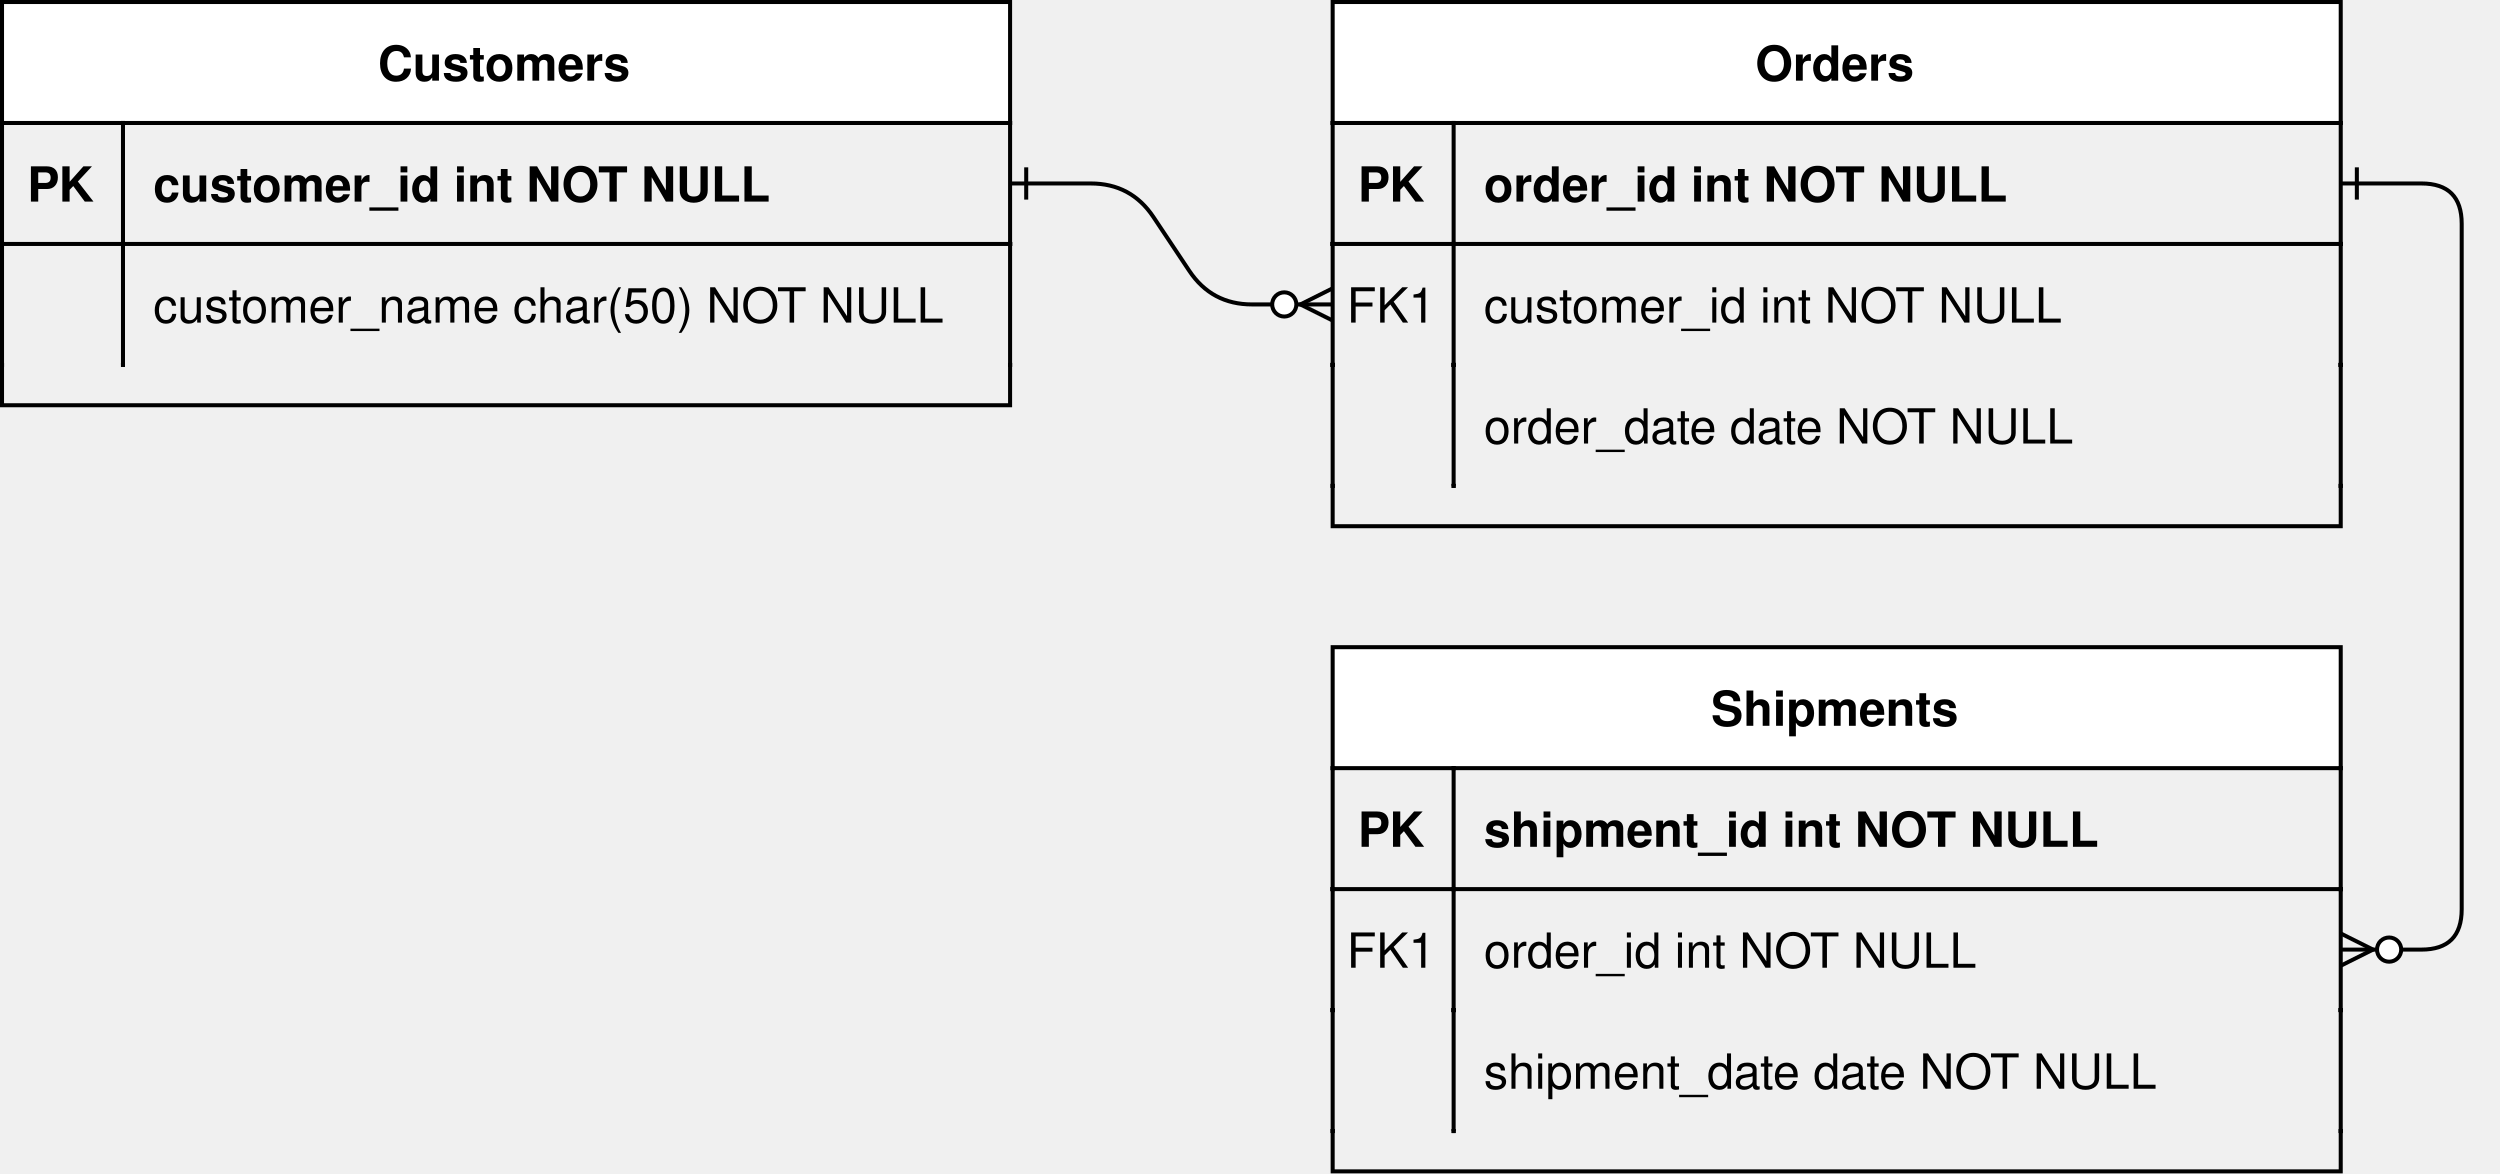
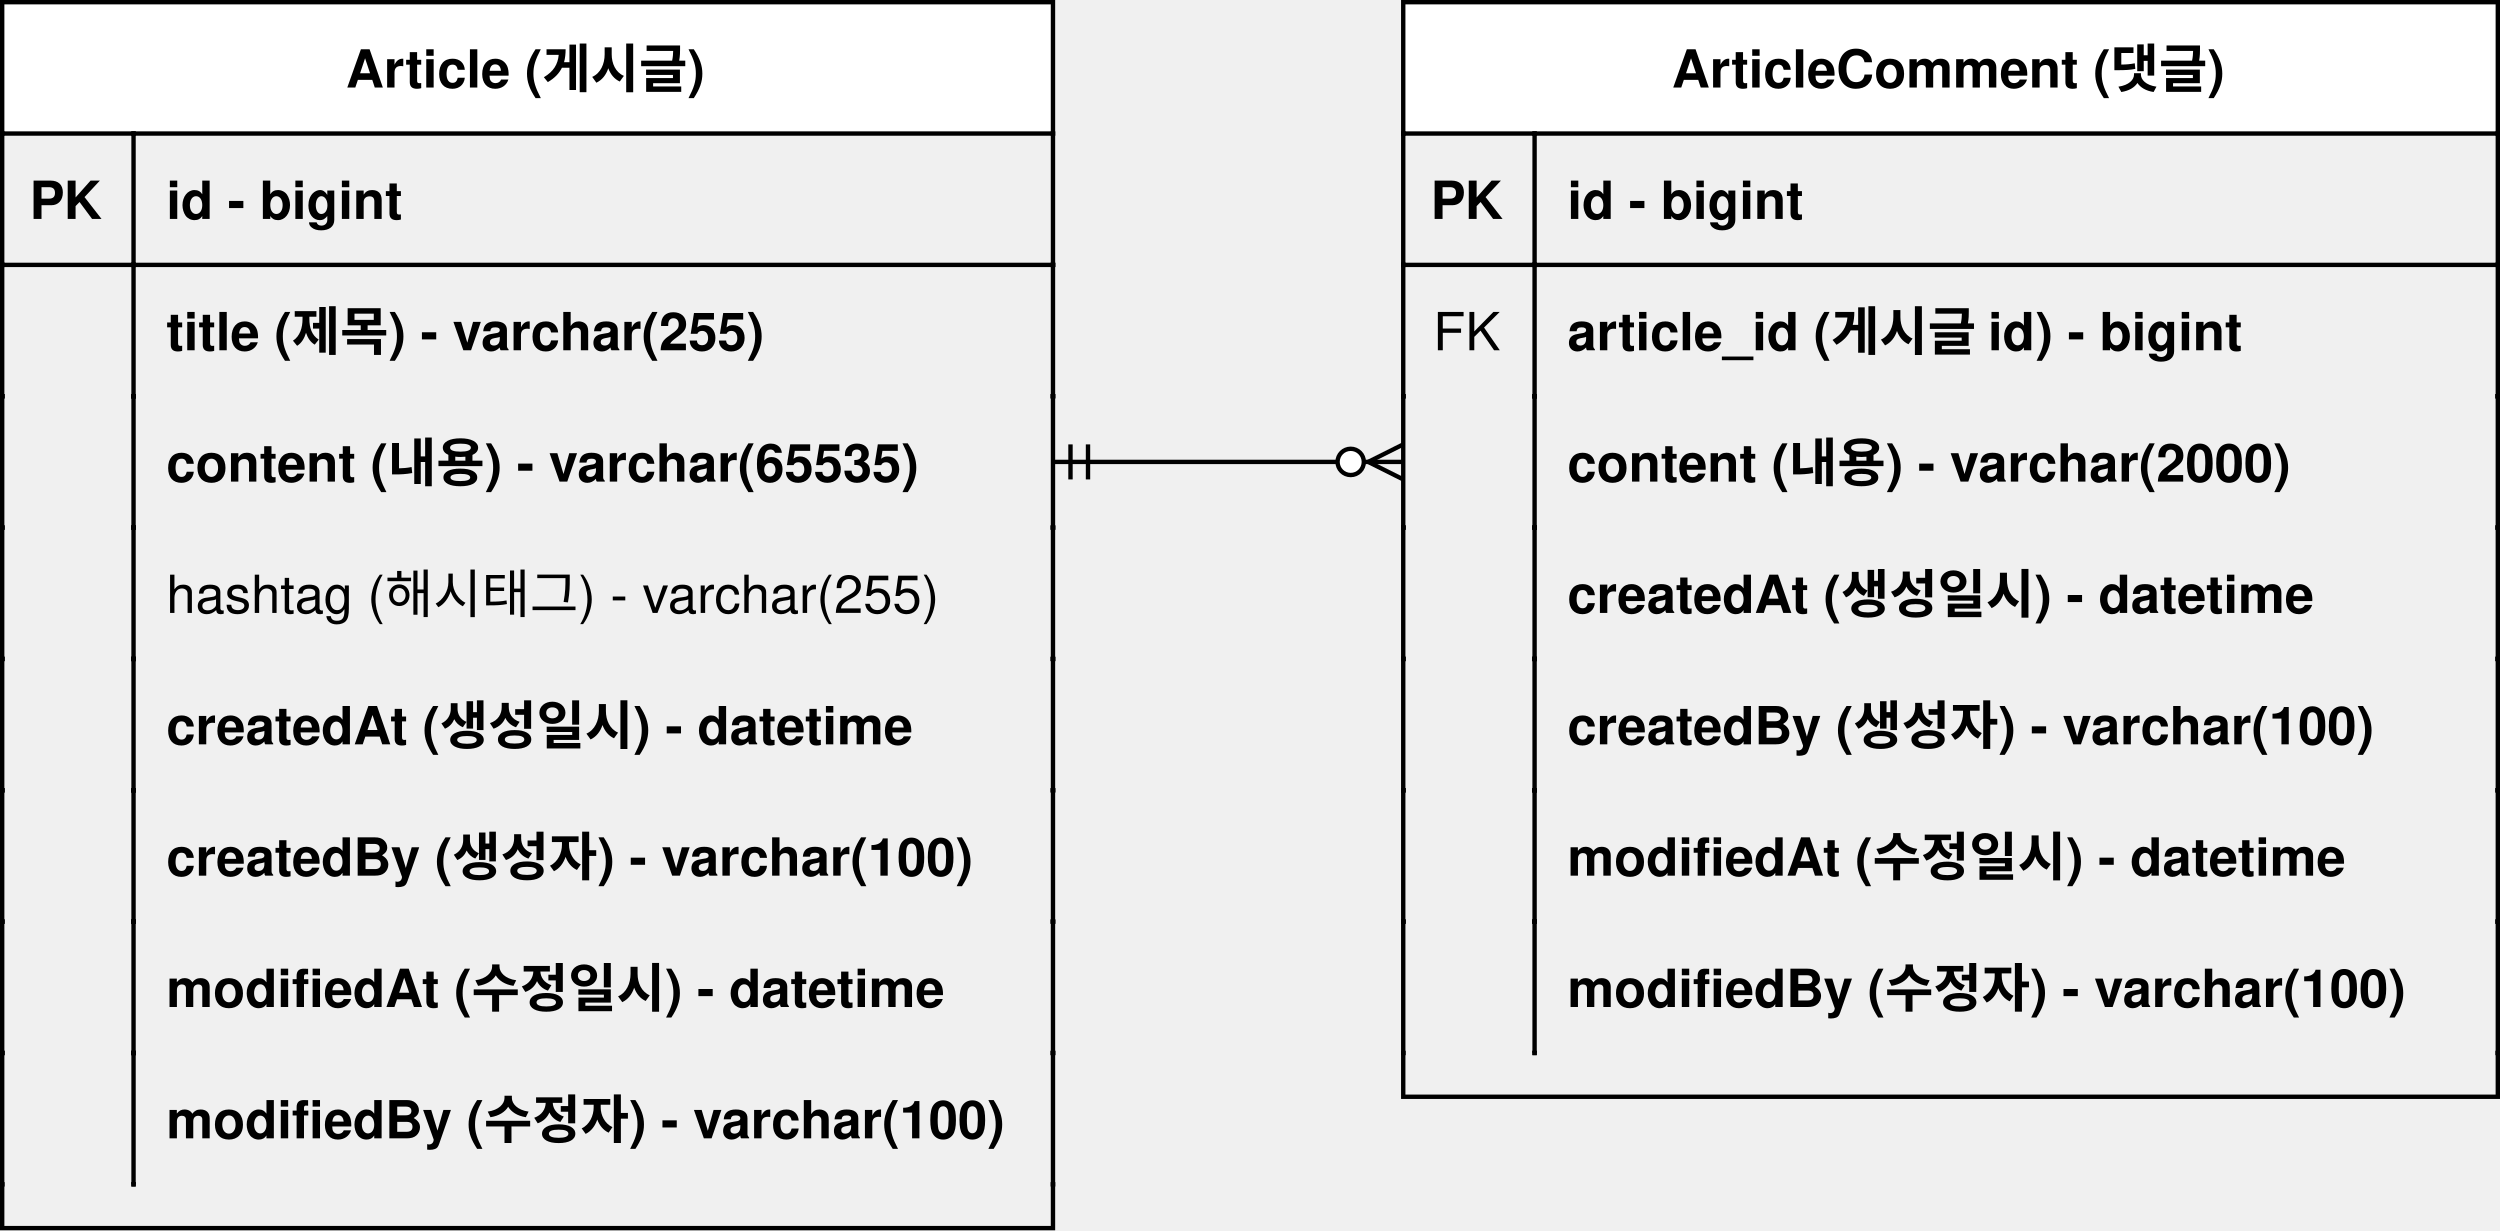
- <svg xmlns="http://www.w3.org/2000/svg" version="1.1" width="620px" height="291px" viewBox="-0.5 -0.5 620 291" content="&lt;mxfile host=&quot;app.diagrams.net&quot; modified=&quot;2023-01-29T11:39:56.333Z&quot; agent=&quot;5.0 (Macintosh; Intel Mac OS X 10_15_7) AppleWebKit/537.36 (KHTML, like Gecko) Chrome/109.0.0.0 Safari/537.36&quot; etag=&quot;jbn7AnuKfzQOTBgJGaWF&quot; version=&quot;20.8.11&quot; type=&quot;github&quot;&gt;&lt;diagram id=&quot;R2lEEEUBdFMjLlhIrx00&quot; name=&quot;Page-1&quot;&gt;7Vttb5s6GP01SHcfVoEJSfuxYckmLbmr2m77eOWCA9YIRsZ526+fDTaEOGlhd2m8JlLUwMMTg59zfGyfJpbrz9cfKcziKQlRYgE7XFvuBwsABwCXv4nIpowMbgZlIKI4lEl14AH/RDJoy+gChyhvJDJCEoazZjAgaYoC1ohBSsmqmTYjSfOuGYyQFngIYKJHv+OQxWX02rPr+CeEo1jd2bHllTlUyTKQxzAkq0YIrdmYpEw+4h2ic5iilPErU0h/IGp5o5gx0dNbC4z5ayayryJCogTBDOdXAZnzcJDzlPEMznEiyrzV0FA2xG/njizXp4Sw8mi+9lEisFIwlM80PnC1qgMV7bb4gP9+uZn8sFn6aeV+Y9NpdDd4ei9bWcJkIesra8M2quAo5PWXp/xWmG3uUQIZJumovjJEaXgr0OVJo/ufiJJHMoUp7/wwZ5Cy+hpJZfoY88dzPzgqRZ7b/FzvmnzOnCxogJ7pD+hJSkIaIfZMYl8CHjbYJiv3EZE5YnTDE1Y1xyomxdv8UkFaFGXZZCmUTIqqBqt73BFcEEsOTLcn21HDUlFSNVF2XX5qG+adhno7DfV3GypLozXED7Y6XocKFnVhFHhjlHJbMsoZGEapnt1kgnP9u5TqNxsCtveqlNIZ9YWGiOYar7iiZ+KQwaeCQQUJ5BTmChbwSYlBnHL9LVkSkCSBWY6L9DIS4yScwA1ZMNWQOhvO8BqF9+UMJnI5/ya8sVxSTMwFitXiMkxwlPLjgFNO3HFIUc6fZQJzJjMOknKJKEPrZ1mksPF2QFbDfYtlwNvHMtc+TKgGgl3hcl8WAAUU7zrDMLnnCwWYRgVmTUhEXUNKskc1+kQgE0RDdLRE5VRdFJ8PdZ8kRCCbloJQpBWd84b8xbvr21ee5fEH8Pm5U5/zl0inzCdpzijEBRyIA7VCAqwhI5m8T4Jm6jGoLKY4fiKM8Zn/EKzP0vplrCW2bktoj4ZsT0P27nMXbAnv6ywpVDvGYYjSckiKdSKs8d4D5d76VzXfBWN3ILbEw22NxxYA7mvW39PqT4QQ/sc/5APr1i5V+98vj+Lv18nEqpa6JsGjdLHMHeYZDHAaTcpP9nfw846B39o6OJ7Aa+LZP2el3L8q+zNK2T+1Ug40ZMefnS7gvtJYbAlAvzUAp5LGa63gwSLnfS7VEeyRRuOweFEX/zhYpujgzUUHj6ODN6fWQeUa/ia0ZqngTevyn0oFHd3PK1eIIWSIx+XbWchge7RMkUFH3zk/xDibF6J18To0rwNct5S343kdjr4lPqOpq8Pm2mm/OzPF7XD07fZbsjsq6ho8nekb5FwK4sXz6AqiMbOcvjc+I8nssNzsLpkntz0cfRv+V/seFVcN1kh981yZwmdle3TAyhQpBP9vd3yRQoOdD6BvxQ0cfC3rXxHVXB1U5d23VjxD96MDYsaooW5/+NLDv9gf1tZXOzp/1cM+GmQX+6PlcPz77A/wtu0PYL79AXT746V/ap6T99EBQWOmuIv3cSy9PLn3AXTvw8DB2Lb+5hsfQDc+KnVM4Vys9IMY0n88+93ZLPpNskD4af3jlvKr4PUvktzRLw==&lt;/diagram&gt;&lt;/mxfile&gt;" resource="https://app.diagrams.net/?libs=general;er&amp;mode=github#HPooky112%2Ffc-project-board%2Ffeature%252F%25238-domain%2Fdocument%2Fproject-board-erd.svg">
+ <svg xmlns="http://www.w3.org/2000/svg" version="1.1" width="571px" height="281px" viewBox="-0.5 -0.5 571 281" content="&lt;mxfile host=&quot;app.diagrams.net&quot; modified=&quot;2023-01-29T11:53:19.688Z&quot; agent=&quot;5.0 (Macintosh; Intel Mac OS X 10_15_7) AppleWebKit/537.36 (KHTML, like Gecko) Chrome/109.0.0.0 Safari/537.36&quot; etag=&quot;ygFiEZHtNB6WpIJhRH2h&quot; version=&quot;20.8.11&quot; type=&quot;github&quot;&gt;&lt;diagram id=&quot;R2lEEEUBdFMjLlhIrx00&quot; name=&quot;Page-1&quot;&gt;7V1Rc6I6FP41mek+tIMgFR8F7e6dbe/tdHd29z7dSSViZoE4kLa6v/4mkIgasFjRWsOMbckhBHK+L+czx6QCy4vmnxM4m94RH4XANPw5sIbANDuGec3+cMsit9j9Xm4IEuyLSoXhG/6D5JXC+oR9lK5VpISEFM/WjWMSx2hM12wwScjLerUJCdfvOoMBUgzfxjBUrT+xT6e51bGNwv4F4WAq79wxxJkIysrCkE6hT17WTGhOb0hMxSPeoySCMYopO3MHk98oAfZoSinv6QCYN+w14bWvAkKCEMEZTq/GJGLmccqq3ExghEPu5pWGXNEQu501ApaXEELzo2juoZBjJWHIn+mm4uzSDwlvt8YF3uXz4va3QeMvL9YPencX3PceL00rb+YZhk/CwYOE4jHztmeCgXEBRgPgmsDxwMgDjgv6XmZxgGN8Em6kC4kN8+iMH1L4yE1uSmFCBYUsgxkYKSjEMeu/Nexk5TCEsxRn1XPLFIf+LVyQJyobkiV3gufIf8gZxOsyMt2yxniRN86x+CYehp+GIQ5idjxmDuJ3dBOUsme5hSkVNVQXCq8+o4Si+YpJuPQzIhGiyYJVkWcldRYb5ZeCnGZX2KYrxDQdYYSCbcGy7QJEdiBw3AXTroJpJVKs7xTD8IGNVBgHGWjrmHDH+gmZfYdJgKgwzAjmLh09o3ysZN7HYeiRkHBoYxIjWS3rne2yF+uvZ1zZwGYP4LFypyizF6+eUI/EKU0YRfitEEPqBXG0XEpm4j4hmsjHSIQ3+fEjoZQNvSpct5P/dbQFulZNcK2DYWsr2N5/3QVdwjo7CbOwN8W+j+J8VPJQDQvES8AsRWDp9U04NsdiXUS6tRFZgcDaEQHRWOGWnVuDIaN/DClyyVPspwqsy+fcA+lrBWlW3zQu2c8jDvgIOT3YZcjN67rpDI5xHNzmV15v8MI+CC/m1SO10yhPajV3DKL0dA73xiHD/fW7h3tnL2yPNOrr+r9X2/9nH9z7Cq4U0+xhL/gb7YGRvdF2wWAABv1PIuw/w2Q8hcmFadvV770/SPAvmb7sS5pzjvwIf3X/+pug8MH48WfuuxaZmJcdhURaBn6FGrW1oDLw948Y+EuhNT9O3H/F/dXMPeuwX9ptNdnCEyJ5gumCh3vHBG6XC0C/LO5f27Z1NpG/QdpoF/i1TvAcNPDXTt8dLPKrCZ4THPBvH8JdPSO/msyZwnRKYZBH/iHo2yLyixz7EDiWTLb3gOucyxygceZoF/zbdM/Bgr/93sH/A6V73jKEe3oGfzXZM04Qu6M/oDLhw4P9MDvoAjZ0+AxgCNziQ1cZ/n12GcUROkFaHGsSUEEi7XRAPkYrBM0LgfPeQtDZL7d38kqQk1c/KeioiT2hBe5iixaMQN/YnAF0jC0rcM5fBqoYpJ8OqFnFVgea0YElxO+nAyWpvmxhXgO/Ty927BENKoA8ez1R04UR8fEEr00uHNB35MfKdju5eAOP9FMVNWPZqkpDqtJ9d1UpySG2qlI1CDRUFTUPKVVlZZqiqko7TalNIf0ERc2Cip0mHomi1TUQjEjW2W0yeYU721c2dKU6bPuU2i7BeWlsfoGS1tnH2rhuGQqV7w/KYkIZuIdbfKYmHz/QJpO3IGJqmo6Ug1aHTSZN8mKLepvNqned5o5BlDbJeKhwX7bJ5LjhXs0x3pxiuN9jGGuaHSzZLQrz99z/ZWF+2+7urG05mTsPLdhjGlfFIP2EoM0LHkoIyjadHFcI9ltaePoyoGk6r2QX6U77TkxD7xxeFW+0C/6WOl1sg38zwb92Su9g0d/ab4p38tE/J69+0d9Sp3ft8uPmaaSfGOy3U60Vgx03ohxXDPab5p2+GNiaioE6xWvXHzfKIP10YL9Na60O7LgP5bg6oK7aaFeKVQ4C/fRELkxp1x83pCoVPNJOVbrtP7c6lKqU7mo5qqp0S/KIrapUDQINVUVNRbbrj5ulkH6CUuOfZiE/QNLnzK2YLh5QCCkm8ag4kyOTrzfusN67UxqFIF+BiGJ/wL/jgBVHD39QQr6TOxgvgFilXJyLYOz/k9Em4T1GvqAFmmP6SzbGjv/l9itblIbzlWrDhSzEzDO/VgsrV/FicVlWktfl3ed9rqSUMKXkKRmjLc6VXwQh9bWqXo1PYJff17DKl6UxyfB4Xn/iLaS8J9m6lSXde+sLqa3rDSLmPRVXFSRUGupuNGRuNpS7QmnodTazYvGdEHn14os8rNH/&lt;/diagram&gt;&lt;/mxfile&gt;" resource="https://app.diagrams.net/?mode=github#HPooky112%2Ffc-project-board%2Ffeature%252F%25238-domain%2Fdocument%2Fproject-board-erd.svg">
  <defs>
-     <clipPath id="mx-clip-330-30-30-30-0">
-       <rect x="330" y="30" width="30" height="30" />
-     </clipPath>
-     <clipPath id="mx-clip-366-30-214-30-0">
-       <rect x="366" y="30" width="214" height="30" />
-     </clipPath>
-     <clipPath id="mx-clip-330-60-30-30-0">
-       <rect x="330" y="60" width="30" height="30" />
-     </clipPath>
-     <clipPath id="mx-clip-366-60-214-30-0">
-       <rect x="366" y="60" width="214" height="30" />
-     </clipPath>
-     <clipPath id="mx-clip-366-90-214-30-0">
-       <rect x="366" y="90" width="214" height="30" />
-     </clipPath>
-     <clipPath id="mx-clip-330-190-30-30-0">
-       <rect x="330" y="190" width="30" height="30" />
-     </clipPath>
-     <clipPath id="mx-clip-366-190-214-30-0">
-       <rect x="366" y="190" width="214" height="30" />
-     </clipPath>
-     <clipPath id="mx-clip-330-220-30-30-0">
-       <rect x="330" y="220" width="30" height="30" />
-     </clipPath>
-     <clipPath id="mx-clip-366-220-214-30-0">
-       <rect x="366" y="220" width="214" height="30" />
-     </clipPath>
-     <clipPath id="mx-clip-366-250-214-30-0">
-       <rect x="366" y="250" width="214" height="30" />
-     </clipPath>
    <clipPath id="mx-clip-0-30-30-30-0">
      <rect x="0" y="30" width="30" height="30" />
    </clipPath>
-     <clipPath id="mx-clip-36-30-214-30-0">
-       <rect x="36" y="30" width="214" height="30" />
+     <clipPath id="mx-clip-36-30-204-30-0">
+       <rect x="36" y="30" width="204" height="30" />
    </clipPath>
-     <clipPath id="mx-clip-36-60-214-30-0">
-       <rect x="36" y="60" width="214" height="30" />
+     <clipPath id="mx-clip-36-60-204-30-0">
+       <rect x="36" y="60" width="204" height="30" />
+     </clipPath>
+     <clipPath id="mx-clip-36-90-204-30-0">
+       <rect x="36" y="90" width="204" height="30" />
+     </clipPath>
+     <clipPath id="mx-clip-36-120-204-30-0">
+       <rect x="36" y="120" width="204" height="30" />
+     </clipPath>
+     <clipPath id="mx-clip-36-150-204-30-0">
+       <rect x="36" y="150" width="204" height="30" />
+     </clipPath>
+     <clipPath id="mx-clip-36-180-204-30-0">
+       <rect x="36" y="180" width="204" height="30" />
+     </clipPath>
+     <clipPath id="mx-clip-0-210-30-30-0">
+       <rect x="0" y="210" width="30" height="30" />
+     </clipPath>
+     <clipPath id="mx-clip-36-210-204-30-0">
+       <rect x="36" y="210" width="204" height="30" />
+     </clipPath>
+     <clipPath id="mx-clip-0-240-30-30-0">
+       <rect x="0" y="240" width="30" height="30" />
+     </clipPath>
+     <clipPath id="mx-clip-36-240-204-30-0">
+       <rect x="36" y="240" width="204" height="30" />
+     </clipPath>
+     <clipPath id="mx-clip-320-30-30-30-0">
+       <rect x="320" y="30" width="30" height="30" />
+     </clipPath>
+     <clipPath id="mx-clip-356-30-214-30-0">
+       <rect x="356" y="30" width="214" height="30" />
+     </clipPath>
+     <clipPath id="mx-clip-320-60-30-30-0">
+       <rect x="320" y="60" width="30" height="30" />
+     </clipPath>
+     <clipPath id="mx-clip-356-60-214-30-0">
+       <rect x="356" y="60" width="214" height="30" />
+     </clipPath>
+     <clipPath id="mx-clip-356-90-214-30-0">
+       <rect x="356" y="90" width="214" height="30" />
+     </clipPath>
+     <clipPath id="mx-clip-356-120-214-30-0">
+       <rect x="356" y="120" width="214" height="30" />
+     </clipPath>
+     <clipPath id="mx-clip-356-150-214-30-0">
+       <rect x="356" y="150" width="214" height="30" />
+     </clipPath>
+     <clipPath id="mx-clip-320-180-30-30-0">
+       <rect x="320" y="180" width="30" height="30" />
+     </clipPath>
+     <clipPath id="mx-clip-356-180-214-30-0">
+       <rect x="356" y="180" width="214" height="30" />
+     </clipPath>
+     <clipPath id="mx-clip-320-210-30-30-0">
+       <rect x="320" y="210" width="30" height="30" />
+     </clipPath>
+     <clipPath id="mx-clip-356-210-214-30-0">
+       <rect x="356" y="210" width="214" height="30" />
    </clipPath>
  </defs>
  <g>
-     <path d="M 250 45 L 270 45 Q 280 45 285.55 53.32 L 294.45 66.68 Q 300 75 310 75 L 330 75" fill="none" stroke="rgb(0, 0, 0)" stroke-miterlimit="10" pointer-events="stroke" />
-     <path d="M 254 41 L 254 49" fill="none" stroke="rgb(0, 0, 0)" stroke-miterlimit="10" pointer-events="all" />
-     <ellipse cx="318" cy="75" rx="3" ry="3" fill="#ffffff" stroke="rgb(0, 0, 0)" pointer-events="all" />
-     <path d="M 330 71 L 322 75 L 330 79" fill="none" stroke="rgb(0, 0, 0)" stroke-miterlimit="10" pointer-events="all" />
-     <path d="M 580 45 L 600 45 Q 610 45 610 55 L 610 225 Q 610 235 600 235 L 580 235" fill="none" stroke="rgb(0, 0, 0)" stroke-miterlimit="10" pointer-events="stroke" />
-     <path d="M 584 41 L 584 49" fill="none" stroke="rgb(0, 0, 0)" stroke-miterlimit="10" pointer-events="all" />
-     <ellipse cx="592" cy="235" rx="3" ry="3" fill="#ffffff" stroke="rgb(0, 0, 0)" pointer-events="all" />
-     <path d="M 580 239 L 588 235 L 580 231" fill="none" stroke="rgb(0, 0, 0)" stroke-miterlimit="10" pointer-events="all" />
-     <path d="M 330 30 L 330 0 L 580 0 L 580 30" fill="rgb(255, 255, 255)" stroke="rgb(0, 0, 0)" stroke-miterlimit="10" pointer-events="all" />
-     <path d="M 330 30 L 330 130 L 580 130 L 580 30" fill="none" stroke="rgb(0, 0, 0)" stroke-miterlimit="10" pointer-events="none" />
-     <path d="M 330 30 L 580 30" fill="none" stroke="rgb(0, 0, 0)" stroke-miterlimit="10" pointer-events="none" />
-     <path d="M 360 30 L 360 60 L 360 90 L 360 120" fill="none" stroke="rgb(0, 0, 0)" stroke-miterlimit="10" pointer-events="none" />
+     <path d="M 0 30 L 0 0 L 240 0 L 240 30" fill="rgb(255, 255, 255)" stroke="rgb(0, 0, 0)" stroke-miterlimit="10" pointer-events="all" />
+     <path d="M 0 30 L 0 280 L 240 280 L 240 30" fill="none" stroke="rgb(0, 0, 0)" stroke-miterlimit="10" pointer-events="none" />
+     <path d="M 0 30 L 240 30" fill="none" stroke="rgb(0, 0, 0)" stroke-miterlimit="10" pointer-events="none" />
+     <path d="M 30 30 L 30 60 L 30 90 L 30 120 L 30 150 L 30 180 L 30 210 L 30 240 L 30 270" fill="none" stroke="rgb(0, 0, 0)" stroke-miterlimit="10" pointer-events="none" />
    <g fill="rgb(0, 0, 0)" font-family="Helvetica" font-weight="bold" pointer-events="none" text-anchor="middle" font-size="12px">
-       <text x="454.5" y="19.5">Orders</text>
+       <text x="119.5" y="19.5">Article (게시글)</text>
    </g>
-     <path d="M 330 30 M 580 30 M 580 60 L 330 60" fill="none" stroke="rgb(0, 0, 0)" stroke-linecap="square" stroke-miterlimit="10" pointer-events="none" />
-     <path d="M 330 30 M 360 30 M 360 60 M 330 60" fill="none" stroke="rgb(0, 0, 0)" stroke-linecap="square" stroke-miterlimit="10" pointer-events="none" />
-     <g fill="rgb(0, 0, 0)" font-family="Helvetica" font-weight="bold" pointer-events="none" clip-path="url(#mx-clip-330-30-30-30-0)" text-anchor="middle" font-size="12px">
-       <text x="344.5" y="49.5">PK</text>
-     </g>
-     <path d="M 360 30 M 580 30 M 580 60 M 360 60" fill="none" stroke="rgb(0, 0, 0)" stroke-linecap="square" stroke-miterlimit="10" pointer-events="none" />
-     <g fill="rgb(0, 0, 0)" font-family="Helvetica" font-weight="bold" text-decoration="underline" pointer-events="none" clip-path="url(#mx-clip-366-30-214-30-0)" font-size="12px">
-       <text x="367.5" y="49.5">order_id int NOT NULL </text>
-     </g>
-     <path d="M 330 60 M 580 60 M 580 90 M 330 90" fill="none" stroke="rgb(0, 0, 0)" stroke-linecap="square" stroke-miterlimit="10" pointer-events="none" />
-     <path d="M 330 60 M 360 60 M 360 90 M 330 90" fill="none" stroke="rgb(0, 0, 0)" stroke-linecap="square" stroke-miterlimit="10" pointer-events="none" />
-     <g fill="rgb(0, 0, 0)" font-family="Helvetica" pointer-events="none" clip-path="url(#mx-clip-330-60-30-30-0)" text-anchor="middle" font-size="12px">
-       <text x="344.5" y="79.5">FK1</text>
-     </g>
-     <path d="M 360 60 M 580 60 M 580 90 M 360 90" fill="none" stroke="rgb(0, 0, 0)" stroke-linecap="square" stroke-miterlimit="10" pointer-events="none" />
-     <g fill="rgb(0, 0, 0)" font-family="Helvetica" pointer-events="none" clip-path="url(#mx-clip-366-60-214-30-0)" font-size="12px">
-       <text x="367.5" y="79.5">customer_id int NOT NULL</text>
-     </g>
-     <path d="M 330 90 M 580 90 M 580 120 M 330 120" fill="none" stroke="rgb(0, 0, 0)" stroke-linecap="square" stroke-miterlimit="10" pointer-events="none" />
-     <path d="M 330 90 M 360 90 M 360 120 M 330 120" fill="none" stroke="rgb(0, 0, 0)" stroke-linecap="square" stroke-miterlimit="10" pointer-events="none" />
-     <path d="M 360 90 M 580 90 M 580 120 M 360 120" fill="none" stroke="rgb(0, 0, 0)" stroke-linecap="square" stroke-miterlimit="10" pointer-events="none" />
-     <g fill="rgb(0, 0, 0)" font-family="Helvetica" pointer-events="none" clip-path="url(#mx-clip-366-90-214-30-0)" font-size="12px">
-       <text x="367.5" y="109.5">order_date date NOT NULL</text>
-     </g>
-     <path d="M 330 190 L 330 160 L 580 160 L 580 190" fill="rgb(255, 255, 255)" stroke="rgb(0, 0, 0)" stroke-miterlimit="10" pointer-events="none" />
-     <path d="M 330 190 L 330 290 L 580 290 L 580 190" fill="none" stroke="rgb(0, 0, 0)" stroke-miterlimit="10" pointer-events="none" />
-     <path d="M 330 190 L 580 190" fill="none" stroke="rgb(0, 0, 0)" stroke-miterlimit="10" pointer-events="none" />
-     <path d="M 360 190 L 360 220 L 360 250 L 360 280" fill="none" stroke="rgb(0, 0, 0)" stroke-miterlimit="10" pointer-events="none" />
-     <g fill="rgb(0, 0, 0)" font-family="Helvetica" font-weight="bold" pointer-events="none" text-anchor="middle" font-size="12px">
-       <text x="454.5" y="179.5">Shipments</text>
-     </g>
-     <path d="M 330 190 M 580 190 M 580 220 L 330 220" fill="none" stroke="rgb(0, 0, 0)" stroke-linecap="square" stroke-miterlimit="10" pointer-events="none" />
-     <path d="M 330 190 M 360 190 M 360 220 M 330 220" fill="none" stroke="rgb(0, 0, 0)" stroke-linecap="square" stroke-miterlimit="10" pointer-events="none" />
-     <g fill="rgb(0, 0, 0)" font-family="Helvetica" font-weight="bold" pointer-events="none" clip-path="url(#mx-clip-330-190-30-30-0)" text-anchor="middle" font-size="12px">
-       <text x="344.5" y="209.5">PK</text>
-     </g>
-     <path d="M 360 190 M 580 190 M 580 220 M 360 220" fill="none" stroke="rgb(0, 0, 0)" stroke-linecap="square" stroke-miterlimit="10" pointer-events="none" />
-     <g fill="rgb(0, 0, 0)" font-family="Helvetica" font-weight="bold" text-decoration="underline" pointer-events="none" clip-path="url(#mx-clip-366-190-214-30-0)" font-size="12px">
-       <text x="367.5" y="209.5">shipment_id int NOT NULL </text>
-     </g>
-     <path d="M 330 220 M 580 220 M 580 250 M 330 250" fill="none" stroke="rgb(0, 0, 0)" stroke-linecap="square" stroke-miterlimit="10" pointer-events="none" />
-     <path d="M 330 220 M 360 220 M 360 250 M 330 250" fill="none" stroke="rgb(0, 0, 0)" stroke-linecap="square" stroke-miterlimit="10" pointer-events="none" />
-     <g fill="rgb(0, 0, 0)" font-family="Helvetica" pointer-events="none" clip-path="url(#mx-clip-330-220-30-30-0)" text-anchor="middle" font-size="12px">
-       <text x="344.5" y="239.5">FK1</text>
-     </g>
-     <path d="M 360 220 M 580 220 M 580 250 M 360 250" fill="none" stroke="rgb(0, 0, 0)" stroke-linecap="square" stroke-miterlimit="10" pointer-events="none" />
-     <g fill="rgb(0, 0, 0)" font-family="Helvetica" pointer-events="none" clip-path="url(#mx-clip-366-220-214-30-0)" font-size="12px">
-       <text x="367.5" y="239.5">order_id int NOT NULL</text>
-     </g>
-     <path d="M 330 250 M 580 250 M 580 280 M 330 280" fill="none" stroke="rgb(0, 0, 0)" stroke-linecap="square" stroke-miterlimit="10" pointer-events="none" />
-     <path d="M 330 250 M 360 250 M 360 280 M 330 280" fill="none" stroke="rgb(0, 0, 0)" stroke-linecap="square" stroke-miterlimit="10" pointer-events="none" />
-     <path d="M 360 250 M 580 250 M 580 280 M 360 280" fill="none" stroke="rgb(0, 0, 0)" stroke-linecap="square" stroke-miterlimit="10" pointer-events="none" />
-     <g fill="rgb(0, 0, 0)" font-family="Helvetica" pointer-events="none" clip-path="url(#mx-clip-366-250-214-30-0)" font-size="12px">
-       <text x="367.5" y="269.5">shipment_date date NOT NULL</text>
-     </g>
-     <path d="M 0 30 L 0 0 L 250 0 L 250 30" fill="rgb(255, 255, 255)" stroke="rgb(0, 0, 0)" stroke-miterlimit="10" pointer-events="none" />
-     <path d="M 0 30 L 0 100 L 250 100 L 250 30" fill="none" stroke="rgb(0, 0, 0)" stroke-miterlimit="10" pointer-events="none" />
-     <path d="M 0 30 L 250 30" fill="none" stroke="rgb(0, 0, 0)" stroke-miterlimit="10" pointer-events="none" />
-     <path d="M 30 30 L 30 60 L 30 90" fill="none" stroke="rgb(0, 0, 0)" stroke-miterlimit="10" pointer-events="none" />
-     <g fill="rgb(0, 0, 0)" font-family="Helvetica" font-weight="bold" pointer-events="none" text-anchor="middle" font-size="12px">
-       <text x="124.5" y="19.5">Customers</text>
-     </g>
-     <path d="M 0 30 M 250 30 M 250 60 L 0 60" fill="none" stroke="rgb(0, 0, 0)" stroke-linecap="square" stroke-miterlimit="10" pointer-events="none" />
+     <path d="M 0 30 M 240 30 M 240 60 L 0 60" fill="none" stroke="rgb(0, 0, 0)" stroke-linecap="square" stroke-miterlimit="10" pointer-events="none" />
    <path d="M 0 30 M 30 30 M 30 60 M 0 60" fill="none" stroke="rgb(0, 0, 0)" stroke-linecap="square" stroke-miterlimit="10" pointer-events="none" />
    <g fill="rgb(0, 0, 0)" font-family="Helvetica" font-weight="bold" pointer-events="none" clip-path="url(#mx-clip-0-30-30-30-0)" text-anchor="middle" font-size="12px">
      <text x="14.5" y="49.5">PK</text>
    </g>
-     <path d="M 30 30 M 250 30 M 250 60 M 30 60" fill="none" stroke="rgb(0, 0, 0)" stroke-linecap="square" stroke-miterlimit="10" pointer-events="none" />
-     <g fill="rgb(0, 0, 0)" font-family="Helvetica" font-weight="bold" text-decoration="underline" pointer-events="none" clip-path="url(#mx-clip-36-30-214-30-0)" font-size="12px">
-       <text x="37.5" y="49.5">customer_id int NOT NULL </text>
+     <path d="M 30 30 M 240 30 M 240 60 M 30 60" fill="none" stroke="rgb(0, 0, 0)" stroke-linecap="square" stroke-miterlimit="10" pointer-events="none" />
+     <g fill="rgb(0, 0, 0)" font-family="Helvetica" font-weight="bold" text-decoration="underline" pointer-events="none" clip-path="url(#mx-clip-36-30-204-30-0)" font-size="12px">
+       <text x="37.5" y="49.5">id - bigint</text>
    </g>
-     <path d="M 0 60 M 250 60 M 250 90 M 0 90" fill="none" stroke="rgb(0, 0, 0)" stroke-linecap="square" stroke-miterlimit="10" pointer-events="none" />
+     <path d="M 0 60 M 240 60 M 240 90 M 0 90" fill="none" stroke="rgb(0, 0, 0)" stroke-linecap="square" stroke-miterlimit="10" pointer-events="none" />
    <path d="M 0 60 M 30 60 M 30 90 M 0 90" fill="none" stroke="rgb(0, 0, 0)" stroke-linecap="square" stroke-miterlimit="10" pointer-events="none" />
-     <path d="M 30 60 M 250 60 M 250 90 M 30 90" fill="none" stroke="rgb(0, 0, 0)" stroke-linecap="square" stroke-miterlimit="10" pointer-events="none" />
-     <g fill="rgb(0, 0, 0)" font-family="Helvetica" pointer-events="none" clip-path="url(#mx-clip-36-60-214-30-0)" font-size="12px">
-       <text x="37.5" y="79.5">customer_name char(50) NOT NULL</text>
+     <path d="M 30 60 M 240 60 M 240 90 M 30 90" fill="none" stroke="rgb(0, 0, 0)" stroke-linecap="square" stroke-miterlimit="10" pointer-events="none" />
+     <g fill="rgb(0, 0, 0)" font-family="Helvetica" font-weight="bold" pointer-events="none" clip-path="url(#mx-clip-36-60-204-30-0)" font-size="12px">
+       <text x="37.5" y="79.5">title (제목) - varchar(255)</text>
    </g>
+     <path d="M 0 90 M 240 90 M 240 120 M 0 120" fill="none" stroke="rgb(0, 0, 0)" stroke-linecap="square" stroke-miterlimit="10" pointer-events="none" />
+     <path d="M 0 90 M 30 90 M 30 120 M 0 120" fill="none" stroke="rgb(0, 0, 0)" stroke-linecap="square" stroke-miterlimit="10" pointer-events="none" />
+     <path d="M 30 90 M 240 90 M 240 120 M 30 120" fill="none" stroke="rgb(0, 0, 0)" stroke-linecap="square" stroke-miterlimit="10" pointer-events="none" />
+     <g fill="rgb(0, 0, 0)" font-family="Helvetica" font-weight="bold" pointer-events="none" clip-path="url(#mx-clip-36-90-204-30-0)" font-size="12px">
+       <text x="37.5" y="109.5">content (내용) - varchar(65535)</text>
+     </g>
+     <path d="M 0 120 M 240 120 M 240 150 M 0 150" fill="none" stroke="rgb(0, 0, 0)" stroke-linecap="square" stroke-miterlimit="10" pointer-events="none" />
+     <path d="M 0 120 M 30 120 M 30 150 M 0 150" fill="none" stroke="rgb(0, 0, 0)" stroke-linecap="square" stroke-miterlimit="10" pointer-events="none" />
+     <path d="M 30 120 M 240 120 M 240 150 M 30 150" fill="none" stroke="rgb(0, 0, 0)" stroke-linecap="square" stroke-miterlimit="10" pointer-events="none" />
+     <g fill="rgb(0, 0, 0)" font-family="Helvetica" pointer-events="none" clip-path="url(#mx-clip-36-120-204-30-0)" font-size="12px">
+       <text x="37.5" y="139.5">hashtag (해시태그) - varchar(255)</text>
+     </g>
+     <path d="M 0 150 M 240 150 M 240 180 M 0 180" fill="none" stroke="rgb(0, 0, 0)" stroke-linecap="square" stroke-miterlimit="10" pointer-events="none" />
+     <path d="M 0 150 M 30 150 M 30 180 M 0 180" fill="none" stroke="rgb(0, 0, 0)" stroke-linecap="square" stroke-miterlimit="10" pointer-events="none" />
+     <path d="M 30 150 M 240 150 M 240 180 M 30 180" fill="none" stroke="rgb(0, 0, 0)" stroke-linecap="square" stroke-miterlimit="10" pointer-events="none" />
+     <g fill="rgb(0, 0, 0)" font-family="Helvetica" font-weight="bold" pointer-events="none" clip-path="url(#mx-clip-36-150-204-30-0)" font-size="12px">
+       <text x="37.5" y="169.5">createdAt (생성일시) - datetime</text>
+     </g>
+     <path d="M 0 180 M 240 180 M 240 210 M 0 210" fill="none" stroke="rgb(0, 0, 0)" stroke-linecap="square" stroke-miterlimit="10" pointer-events="none" />
+     <path d="M 0 180 M 30 180 M 30 210 M 0 210" fill="none" stroke="rgb(0, 0, 0)" stroke-linecap="square" stroke-miterlimit="10" pointer-events="none" />
+     <path d="M 30 180 M 240 180 M 240 210 M 30 210" fill="none" stroke="rgb(0, 0, 0)" stroke-linecap="square" stroke-miterlimit="10" pointer-events="none" />
+     <g fill="rgb(0, 0, 0)" font-family="Helvetica" font-weight="bold" pointer-events="none" clip-path="url(#mx-clip-36-180-204-30-0)" font-size="12px">
+       <text x="37.5" y="199.5">createdBy (생성자) - varchar(100)</text>
+     </g>
+     <path d="M 0 210 M 240 210 M 240 240 M 0 240" fill="none" stroke="rgb(0, 0, 0)" stroke-linecap="square" stroke-miterlimit="10" pointer-events="none" />
+     <path d="M 0 210 M 30 210 M 30 240 M 0 240" fill="none" stroke="rgb(0, 0, 0)" stroke-linecap="square" stroke-miterlimit="10" pointer-events="none" />
+     <g fill="rgb(0, 0, 0)" font-family="Helvetica" pointer-events="none" clip-path="url(#mx-clip-0-210-30-30-0)" text-anchor="middle" font-size="12px" />
+     <path d="M 30 210 M 240 210 M 240 240 M 30 240" fill="none" stroke="rgb(0, 0, 0)" stroke-linecap="square" stroke-miterlimit="10" pointer-events="none" />
+     <g fill="rgb(0, 0, 0)" font-family="Helvetica" font-weight="bold" pointer-events="none" clip-path="url(#mx-clip-36-210-204-30-0)" font-size="12px">
+       <text x="37.5" y="229.5">modifiedAt (수정일시) - datetime</text>
+     </g>
+     <path d="M 0 240 M 240 240 M 240 270 M 0 270" fill="none" stroke="rgb(0, 0, 0)" stroke-linecap="square" stroke-miterlimit="10" pointer-events="none" />
+     <path d="M 0 240 M 30 240 M 30 270 M 0 270" fill="none" stroke="rgb(0, 0, 0)" stroke-linecap="square" stroke-miterlimit="10" pointer-events="none" />
+     <g fill="rgb(0, 0, 0)" font-family="Helvetica" pointer-events="none" clip-path="url(#mx-clip-0-240-30-30-0)" text-anchor="middle" font-size="12px" />
+     <path d="M 30 240 M 240 240 M 240 270 M 30 270" fill="none" stroke="rgb(0, 0, 0)" stroke-linecap="square" stroke-miterlimit="10" pointer-events="none" />
+     <g fill="rgb(0, 0, 0)" font-family="Helvetica" font-weight="bold" pointer-events="none" clip-path="url(#mx-clip-36-240-204-30-0)" font-size="12px">
+       <text x="37.5" y="259.5">modifiedBy (수정자) - varchar(100)</text>
+     </g>
+     <path d="M 320 30 L 320 0 L 570 0 L 570 30" fill="rgb(255, 255, 255)" stroke="rgb(0, 0, 0)" stroke-miterlimit="10" pointer-events="none" />
+     <path d="M 320 30 L 320 250 L 570 250 L 570 30" fill="none" stroke="rgb(0, 0, 0)" stroke-miterlimit="10" pointer-events="none" />
+     <path d="M 320 30 L 570 30" fill="none" stroke="rgb(0, 0, 0)" stroke-miterlimit="10" pointer-events="none" />
+     <path d="M 350 30 L 350 60 L 350 90 L 350 120 L 350 150 L 350 180 L 350 210 L 350 240" fill="none" stroke="rgb(0, 0, 0)" stroke-miterlimit="10" pointer-events="none" />
+     <g fill="rgb(0, 0, 0)" font-family="Helvetica" font-weight="bold" pointer-events="none" text-anchor="middle" font-size="12px">
+       <text x="444.5" y="19.5">ArticleComment (댓글)</text>
+     </g>
+     <path d="M 320 30 M 570 30 M 570 60 L 320 60" fill="none" stroke="rgb(0, 0, 0)" stroke-linecap="square" stroke-miterlimit="10" pointer-events="none" />
+     <path d="M 320 30 M 350 30 M 350 60 M 320 60" fill="none" stroke="rgb(0, 0, 0)" stroke-linecap="square" stroke-miterlimit="10" pointer-events="none" />
+     <g fill="rgb(0, 0, 0)" font-family="Helvetica" font-weight="bold" pointer-events="none" clip-path="url(#mx-clip-320-30-30-30-0)" text-anchor="middle" font-size="12px">
+       <text x="334.5" y="49.5">PK</text>
+     </g>
+     <path d="M 350 30 M 570 30 M 570 60 M 350 60" fill="none" stroke="rgb(0, 0, 0)" stroke-linecap="square" stroke-miterlimit="10" pointer-events="none" />
+     <g fill="rgb(0, 0, 0)" font-family="Helvetica" font-weight="bold" text-decoration="underline" pointer-events="none" clip-path="url(#mx-clip-356-30-214-30-0)" font-size="12px">
+       <text x="357.5" y="49.5">id - bigint</text>
+     </g>
+     <path d="M 320 60 M 570 60 M 570 90 M 320 90" fill="none" stroke="rgb(0, 0, 0)" stroke-linecap="square" stroke-miterlimit="10" pointer-events="none" />
+     <path d="M 320 60 M 350 60 M 350 90 M 320 90" fill="none" stroke="rgb(0, 0, 0)" stroke-linecap="square" stroke-miterlimit="10" pointer-events="none" />
+     <g fill="rgb(0, 0, 0)" font-family="Helvetica" pointer-events="none" clip-path="url(#mx-clip-320-60-30-30-0)" text-anchor="middle" font-size="12px">
+       <text x="334.5" y="79.5">FK</text>
+     </g>
+     <path d="M 350 60 M 570 60 M 570 90 M 350 90" fill="none" stroke="rgb(0, 0, 0)" stroke-linecap="square" stroke-miterlimit="10" pointer-events="none" />
+     <g fill="rgb(0, 0, 0)" font-family="Helvetica" font-weight="bold" pointer-events="none" clip-path="url(#mx-clip-356-60-214-30-0)" font-size="12px">
+       <text x="357.5" y="79.5">article_id (게시글 id) - bigint</text>
+     </g>
+     <path d="M 320 90 M 570 90 M 570 120 M 320 120" fill="none" stroke="rgb(0, 0, 0)" stroke-linecap="square" stroke-miterlimit="10" pointer-events="none" />
+     <path d="M 320 90 M 350 90 M 350 120 M 320 120" fill="none" stroke="rgb(0, 0, 0)" stroke-linecap="square" stroke-miterlimit="10" pointer-events="none" />
+     <path d="M 350 90 M 570 90 M 570 120 M 350 120" fill="none" stroke="rgb(0, 0, 0)" stroke-linecap="square" stroke-miterlimit="10" pointer-events="none" />
+     <g fill="rgb(0, 0, 0)" font-family="Helvetica" font-weight="bold" pointer-events="none" clip-path="url(#mx-clip-356-90-214-30-0)" font-size="12px">
+       <text x="357.5" y="109.5">content (내용) - varchar(2000)</text>
+     </g>
+     <path d="M 320 120 M 570 120 M 570 150 M 320 150" fill="none" stroke="rgb(0, 0, 0)" stroke-linecap="square" stroke-miterlimit="10" pointer-events="none" />
+     <path d="M 320 120 M 350 120 M 350 150 M 320 150" fill="none" stroke="rgb(0, 0, 0)" stroke-linecap="square" stroke-miterlimit="10" pointer-events="none" />
+     <path d="M 350 120 M 570 120 M 570 150 M 350 150" fill="none" stroke="rgb(0, 0, 0)" stroke-linecap="square" stroke-miterlimit="10" pointer-events="none" />
+     <g fill="rgb(0, 0, 0)" font-family="Helvetica" font-weight="bold" pointer-events="none" clip-path="url(#mx-clip-356-120-214-30-0)" font-size="12px">
+       <text x="357.5" y="139.5">createdAt (생성일시) - datetime</text>
+     </g>
+     <path d="M 320 150 M 570 150 M 570 180 M 320 180" fill="none" stroke="rgb(0, 0, 0)" stroke-linecap="square" stroke-miterlimit="10" pointer-events="none" />
+     <path d="M 320 150 M 350 150 M 350 180 M 320 180" fill="none" stroke="rgb(0, 0, 0)" stroke-linecap="square" stroke-miterlimit="10" pointer-events="none" />
+     <path d="M 350 150 M 570 150 M 570 180 M 350 180" fill="none" stroke="rgb(0, 0, 0)" stroke-linecap="square" stroke-miterlimit="10" pointer-events="none" />
+     <g fill="rgb(0, 0, 0)" font-family="Helvetica" font-weight="bold" pointer-events="none" clip-path="url(#mx-clip-356-150-214-30-0)" font-size="12px">
+       <text x="357.5" y="169.5">createdBy (생성자) - varchar(100)</text>
+     </g>
+     <path d="M 320 180 M 570 180 M 570 210 M 320 210" fill="none" stroke="rgb(0, 0, 0)" stroke-linecap="square" stroke-miterlimit="10" pointer-events="none" />
+     <path d="M 320 180 M 350 180 M 350 210 M 320 210" fill="none" stroke="rgb(0, 0, 0)" stroke-linecap="square" stroke-miterlimit="10" pointer-events="none" />
+     <g fill="rgb(0, 0, 0)" font-family="Helvetica" pointer-events="none" clip-path="url(#mx-clip-320-180-30-30-0)" text-anchor="middle" font-size="12px" />
+     <path d="M 350 180 M 570 180 M 570 210 M 350 210" fill="none" stroke="rgb(0, 0, 0)" stroke-linecap="square" stroke-miterlimit="10" pointer-events="none" />
+     <g fill="rgb(0, 0, 0)" font-family="Helvetica" font-weight="bold" pointer-events="none" clip-path="url(#mx-clip-356-180-214-30-0)" font-size="12px">
+       <text x="357.5" y="199.5">modifiedAt (수정일시) - datetime</text>
+     </g>
+     <path d="M 320 210 M 570 210 M 570 240 M 320 240" fill="none" stroke="rgb(0, 0, 0)" stroke-linecap="square" stroke-miterlimit="10" pointer-events="none" />
+     <path d="M 320 210 M 350 210 M 350 240 M 320 240" fill="none" stroke="rgb(0, 0, 0)" stroke-linecap="square" stroke-miterlimit="10" pointer-events="none" />
+     <g fill="rgb(0, 0, 0)" font-family="Helvetica" pointer-events="none" clip-path="url(#mx-clip-320-210-30-30-0)" text-anchor="middle" font-size="12px" />
+     <path d="M 350 210 M 570 210 M 570 240 M 350 240" fill="none" stroke="rgb(0, 0, 0)" stroke-linecap="square" stroke-miterlimit="10" pointer-events="none" />
+     <g fill="rgb(0, 0, 0)" font-family="Helvetica" font-weight="bold" pointer-events="none" clip-path="url(#mx-clip-356-210-214-30-0)" font-size="12px">
+       <text x="357.5" y="229.5">modifiedBy (수정자) - varchar(100)</text>
+     </g>
+     <path d="M 240 105 L 270 105 L 290 105 L 320 105" fill="none" stroke="rgb(0, 0, 0)" stroke-miterlimit="10" pointer-events="none" />
+     <path d="M 244 101 L 244 109 M 248 101 L 248 109" fill="none" stroke="rgb(0, 0, 0)" stroke-miterlimit="10" pointer-events="none" />
+     <ellipse cx="308" cy="105" rx="3" ry="3" fill="#ffffff" stroke="rgb(0, 0, 0)" pointer-events="none" />
+     <path d="M 320 101 L 312 105 L 320 109" fill="none" stroke="rgb(0, 0, 0)" stroke-miterlimit="10" pointer-events="none" />
  </g>
</svg>
